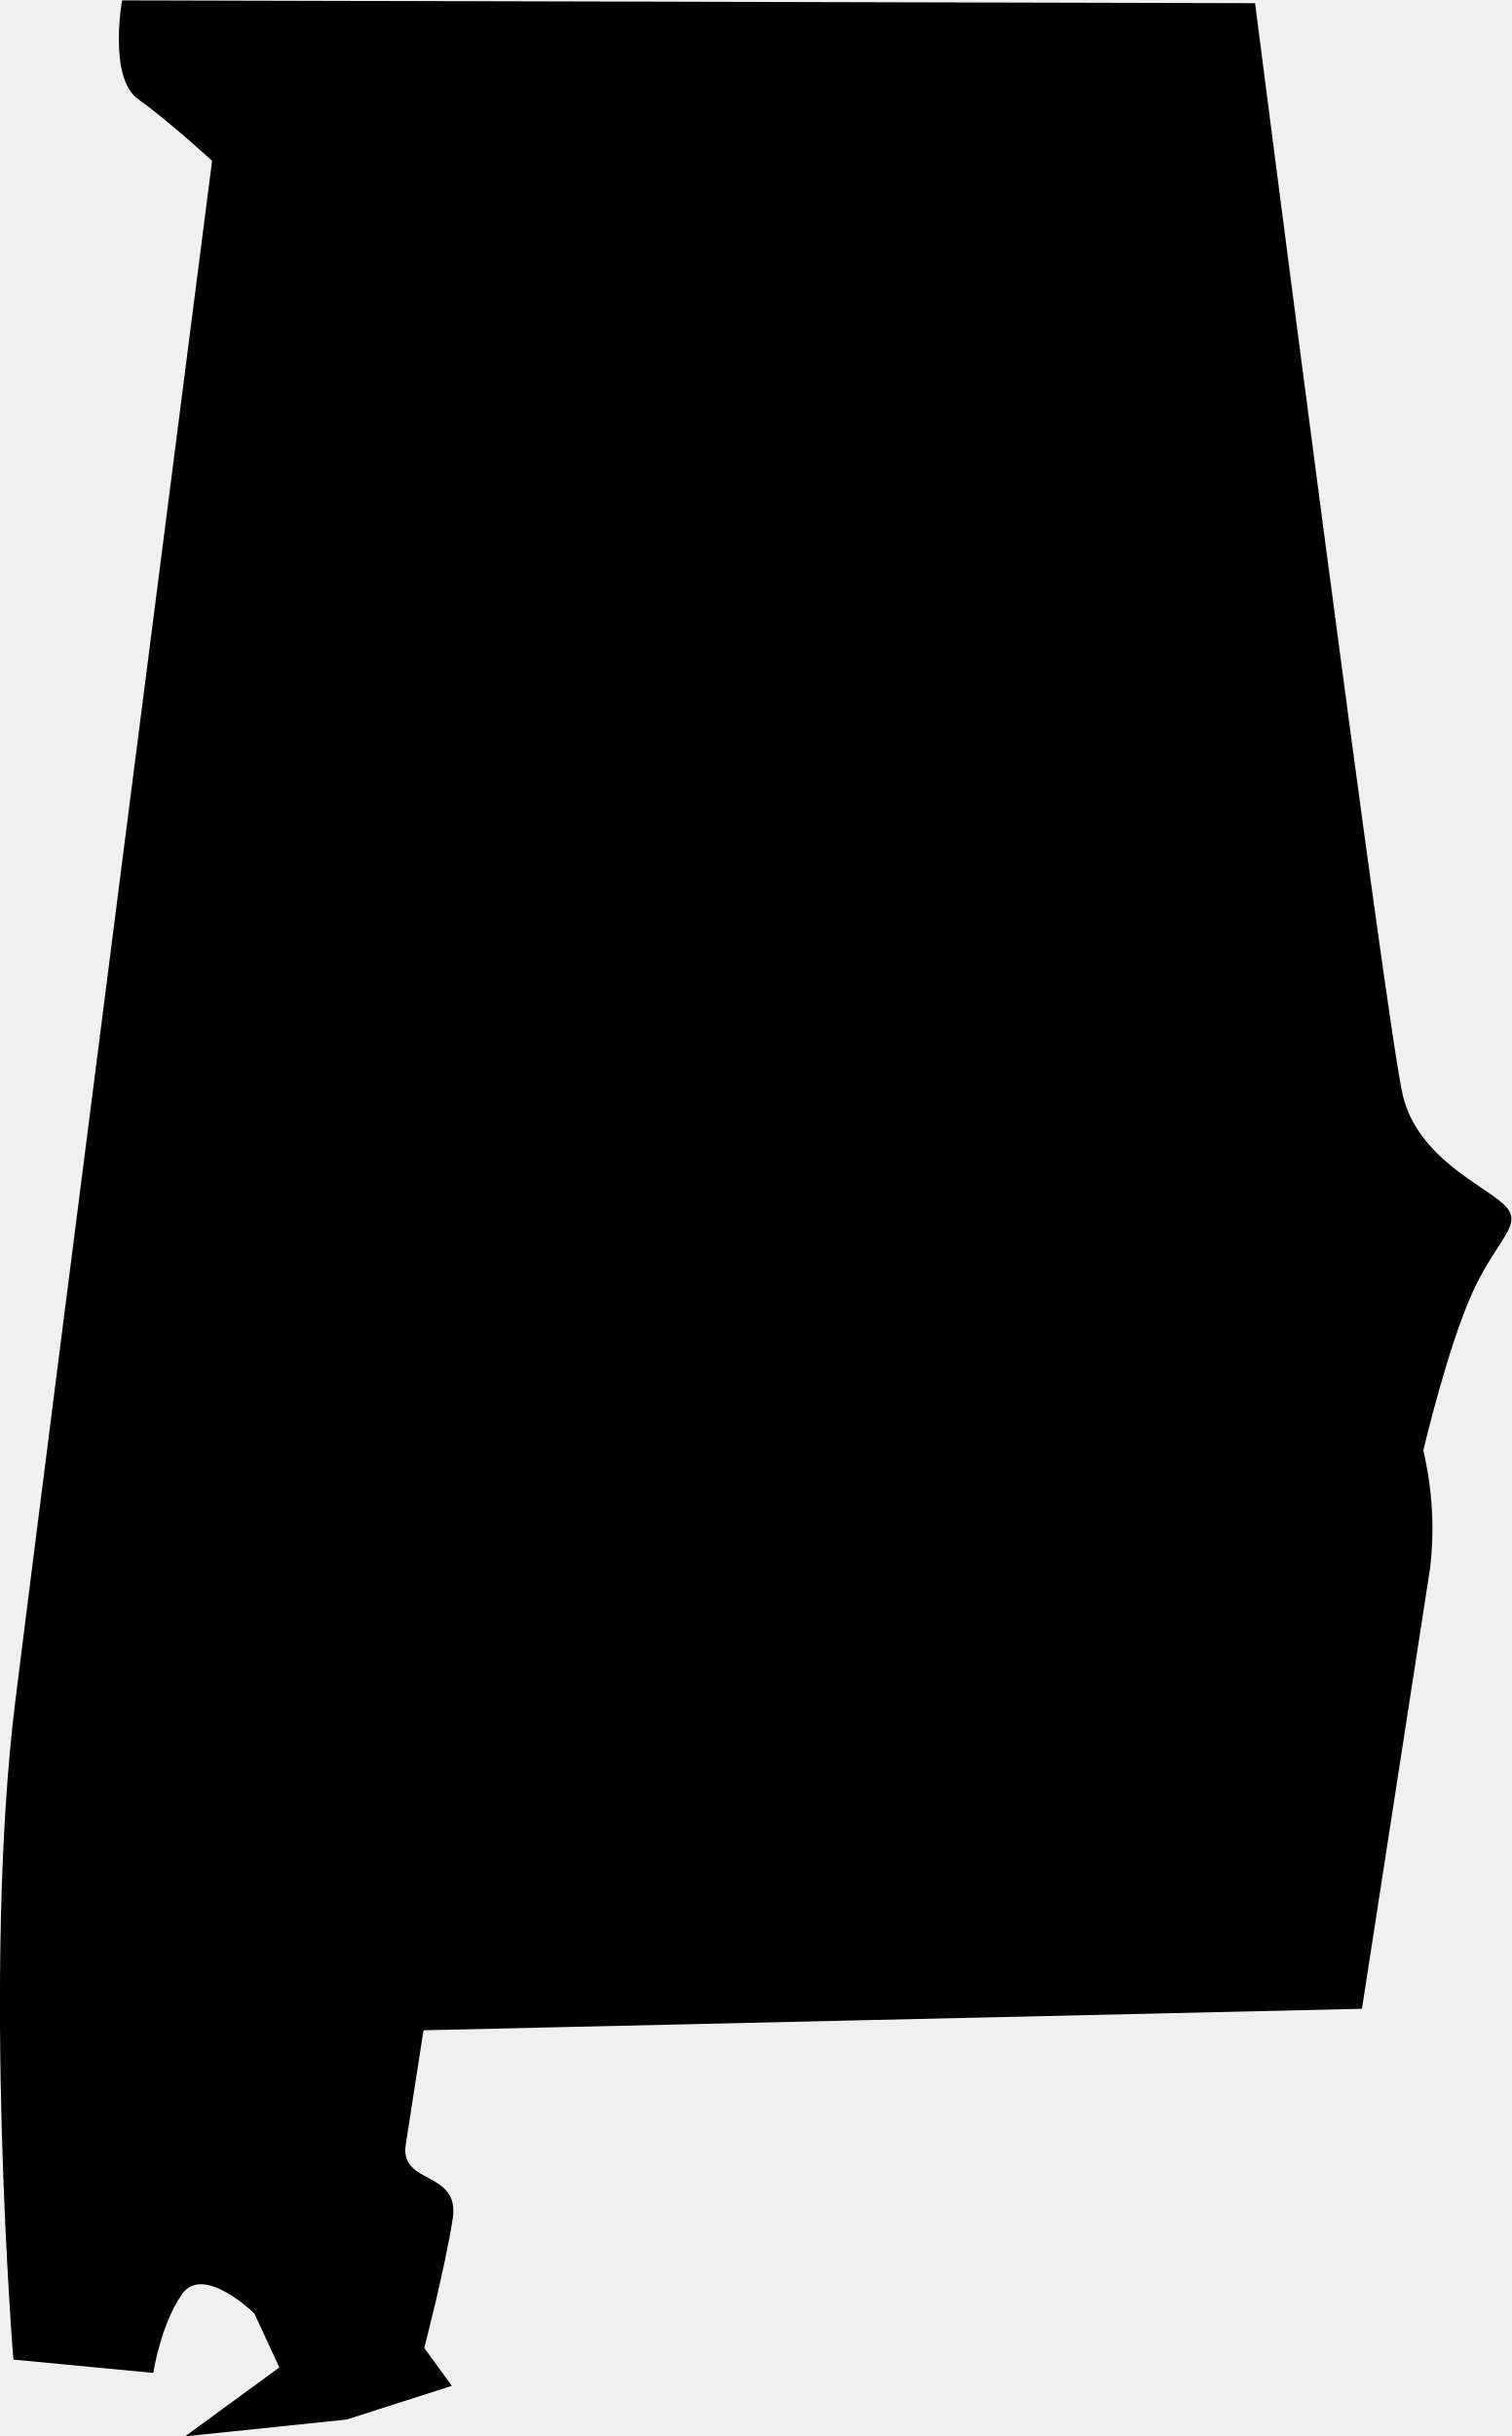
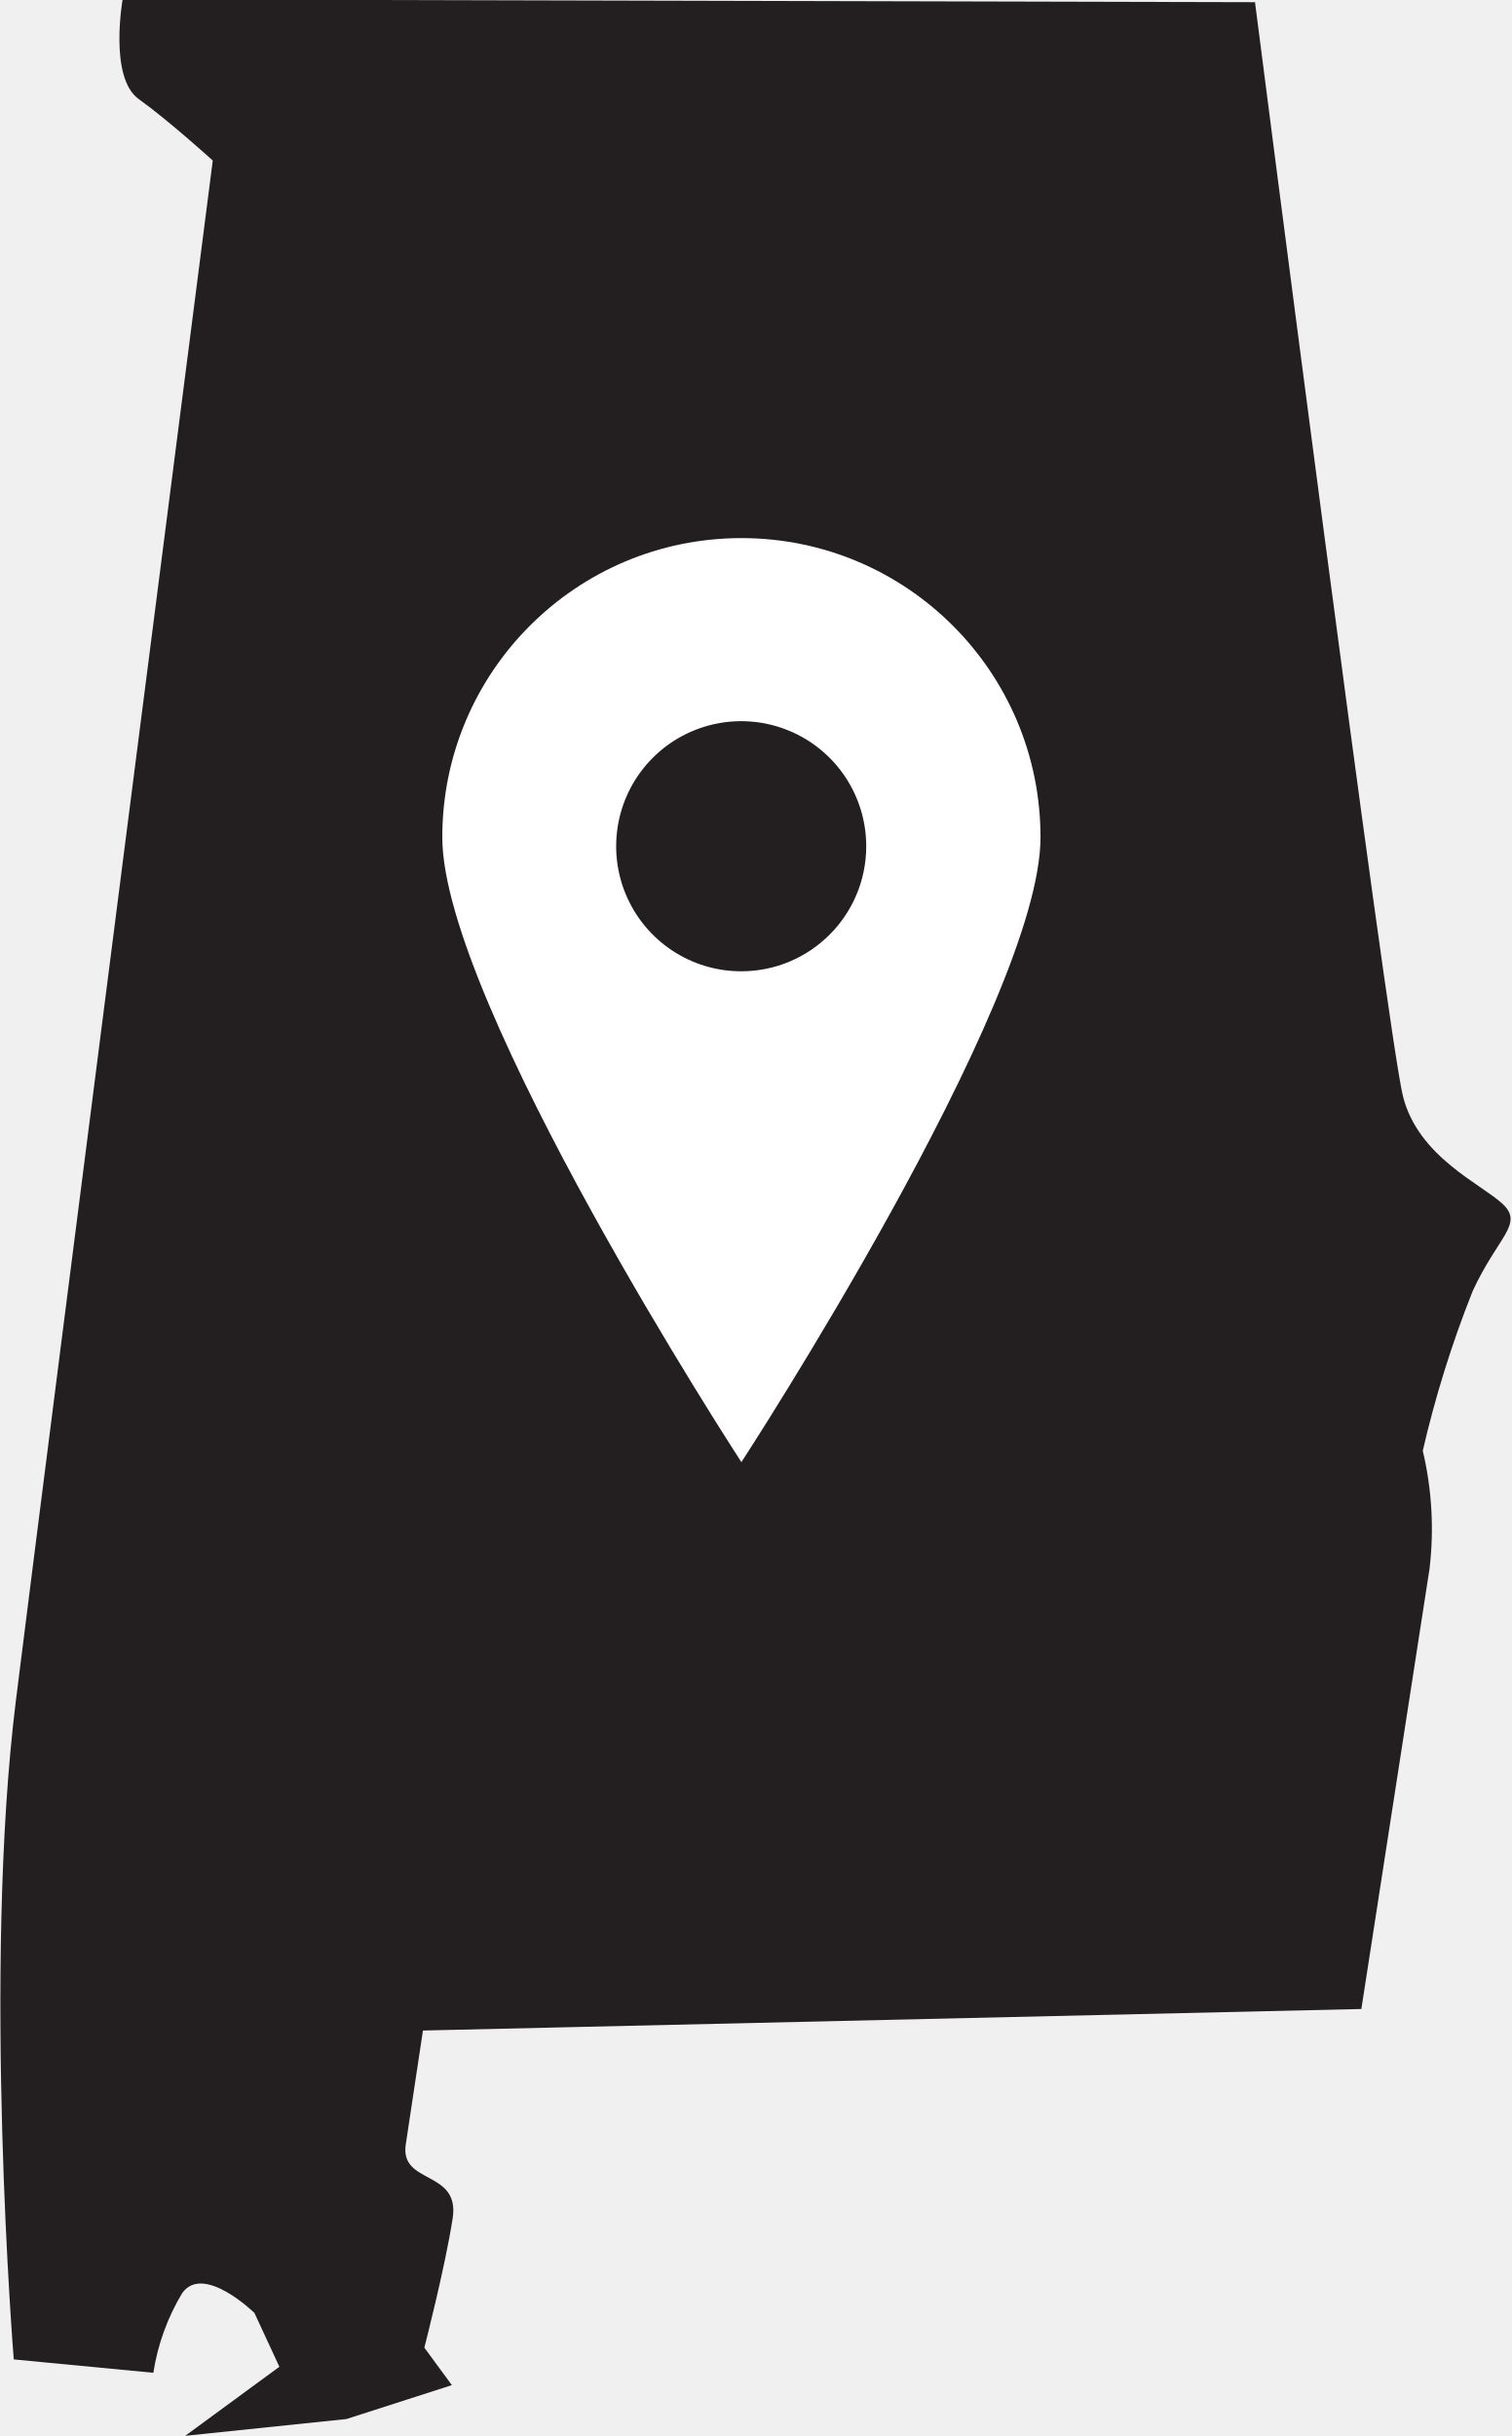
- <svg xmlns="http://www.w3.org/2000/svg" id="Layer_1" data-name="Layer 1" viewBox="0 0 199.82 322">
+ <svg xmlns="http://www.w3.org/2000/svg" id="Layer_1" data-name="Layer 1" viewBox="0 0 75.8 122.14">
  <defs>
-     <style>.cls-1{fill:#000;}</style>
+     <style>.cls-1{fill:#231f20;}.cls-2{fill:#fff;}</style>
  </defs>
-   <path class="cls-1" d="M376.33,234.88s17.51,136.54,19.58,144.59,10.35,11.54,13.25,14.19-.67,4.32-4,11.53-6.58,21.05-6.58,21.05a44.76,44.76,0,0,1,.89,15.6l-9,58.2-124.07,2.84L264.05,518c-.84,5.39,7.21,3.33,6.21,9.8s-3.76,17.08-3.76,17.08l3.65,5-13.94,4.46-21.32,2.21,12.45-9.1-3.3-7.14s-6.71-6.56-9.54-2.58-3.83,10.44-3.83,10.44l-18.49-1.76s-4.17-51.42.27-87.16,26-203.49,26-203.49-5.8-5.31-9.77-8.14-2.13-13.06-2.13-13.06l149.75.37" transform="translate(-210.41 -234.51)" />
+   <path class="cls-1" d="M709.09,322.63s6.64,51.79,7.42,54.84,3.93,4.38,5,5.39-.25,1.63-1.51,4.37a55.14,55.14,0,0,0-2.5,8,17,17,0,0,1,.34,5.91l-3.42,22.08-47.06,1.08L666.5,430c-.32,2.05,2.73,1.26,2.35,3.72s-1.42,6.48-1.42,6.48l1.38,1.88-5.29,1.7-8.08.84,4.72-3.46-1.25-2.7s-2.55-2.49-3.62-1a11,11,0,0,0-1.45,4l-7-.67s-1.58-19.51.11-33.06,9.87-77.19,9.87-77.19-2.2-2-3.71-3.08-.81-5-.81-5l56.81.14" transform="translate(-646.15 -322.49)" />
+   <path class="cls-2" d="M683.33,349.47a15,15,0,0,0-15,15c0,8.31,15,31.33,15,31.33s15-23,15-31.33A15,15,0,0,0,683.33,349.47Zm0,21.72a6.27,6.27,0,1,1,6.26-6.26A6.27,6.27,0,0,1,683.33,371.19Z" transform="translate(-646.15 -322.49)" />
</svg>
